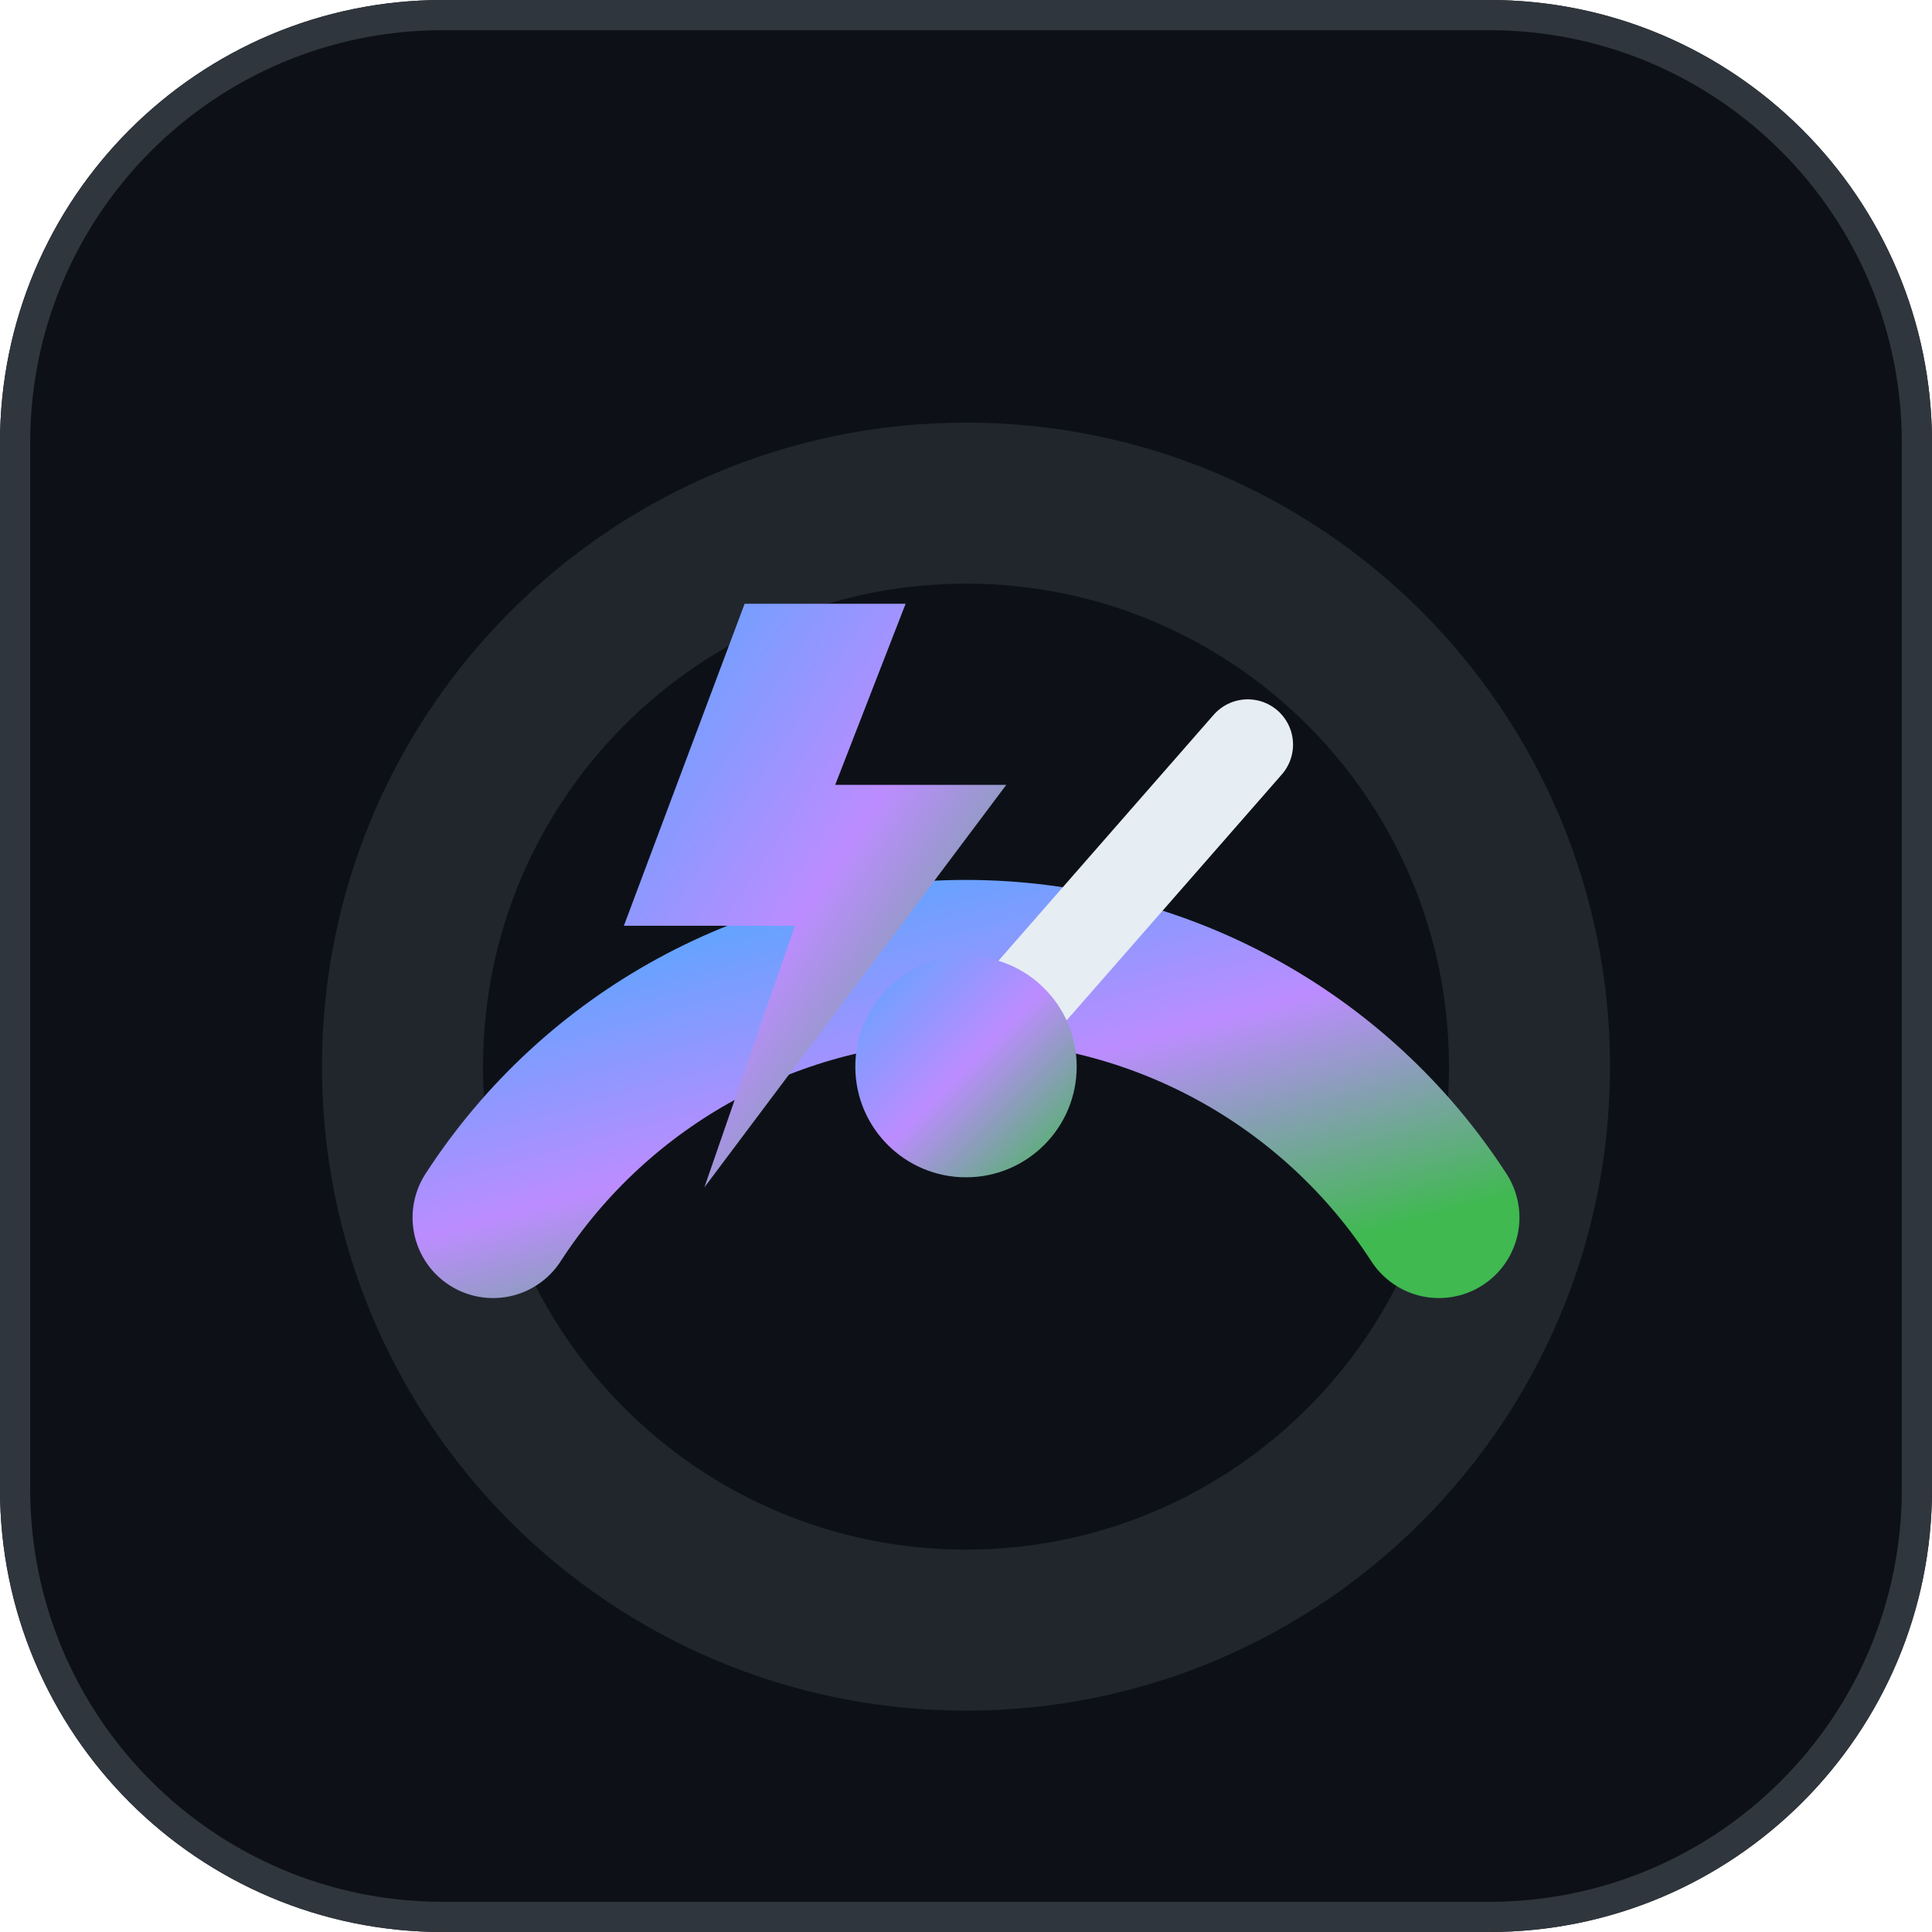
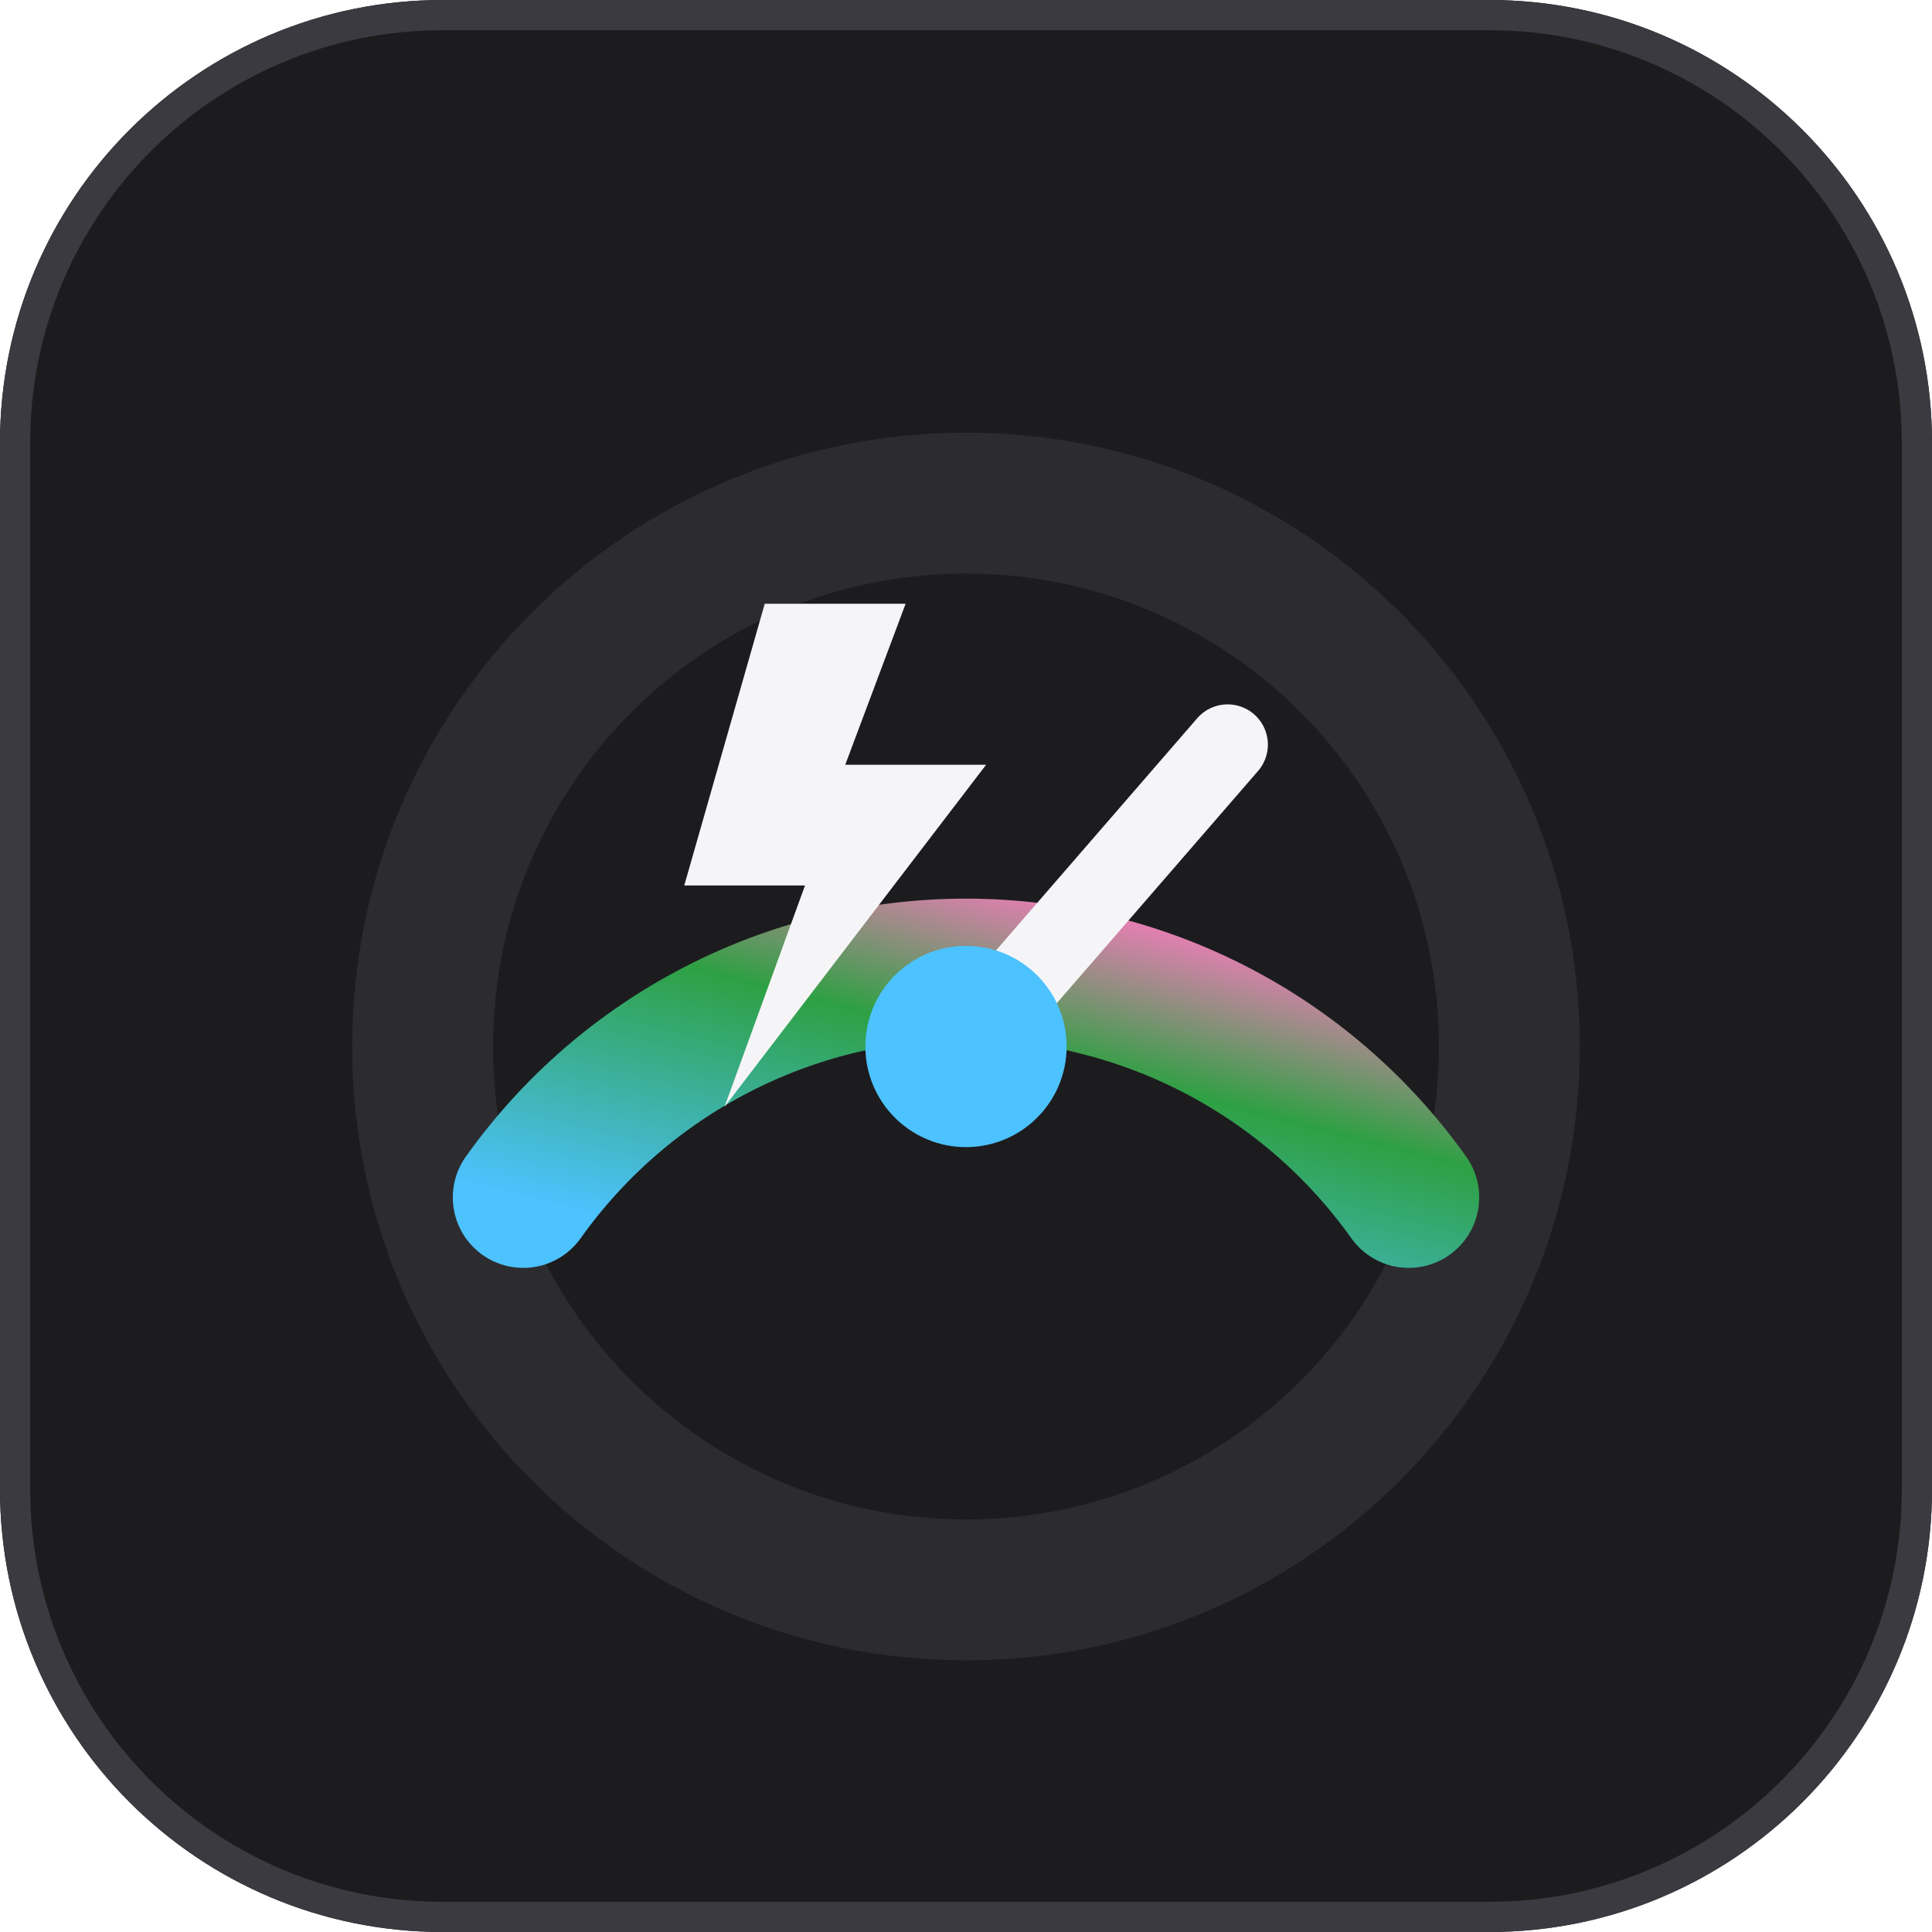
<svg xmlns="http://www.w3.org/2000/svg" width="96" height="96" viewBox="0 0 96 96" role="img" aria-label="NetSpeedTest 图标">
  <defs>
-     <linearGradient id="nst-grad" x1="0" y1="0" x2="1" y2="1">
-       <stop offset="0" stop-color="#58a6ff" />
-       <stop offset="0.5" stop-color="#bc8cff" />
-       <stop offset="1" stop-color="#3fb950" />
+     <linearGradient id="nst-grad" x1="0" y1="1" x2="1" y2="0">
+       <stop offset="0" stop-color="#4cc2ff" />
+       <stop offset="0.6" stop-color="#2ea043" />
+       <stop offset="1" stop-color="#ff7ac3" />
    </linearGradient>
  </defs>
-   <rect width="96" height="96" rx="22" fill="#0d1117" />
-   <rect x="0.75" y="0.75" width="94.5" height="94.5" rx="21.25" fill="none" stroke="#30363d" stroke-width="1.5" />
-   <circle cx="48" cy="53" r="28" fill="none" stroke="#21262d" stroke-width="8" />
-   <path d="M24.5 60.5 A28 28 0 0 1 71.5 60.5" fill="none" stroke="url(#nst-grad)" stroke-width="8" stroke-linecap="round" />
-   <path d="M48 53 L62 37" fill="none" stroke="#e6edf3" stroke-width="4.5" stroke-linecap="round" />
-   <circle cx="48" cy="53" r="5.5" fill="url(#nst-grad)" />
-   <path d="M37 30h8l-3.5 9H50l-15 20 4.5-13H31z" fill="url(#nst-grad)" />
+   <rect width="96" height="96" rx="22" fill="#1c1c1e" />
+   <rect x="0.75" y="0.75" width="94.5" height="94.5" rx="21.25" fill="none" stroke="#3a3a40" stroke-width="1.5" />
+   <circle cx="48" cy="52" r="27" fill="none" stroke="#2c2c30" stroke-width="7" />
+   <path d="M26 59.5 A27 27 0 0 1 70 59.5" fill="none" stroke="url(#nst-grad)" stroke-width="7" stroke-linecap="round" />
+   <path d="M48 52 L61 37" fill="none" stroke="#f5f5f7" stroke-width="4" stroke-linecap="round" />
+   <circle cx="48" cy="52" r="5" fill="#4cc2ff" />
+   <path d="M38 30h7l-3 8h7l-13 17 4-11h-6z" fill="#f5f5f7" />
</svg>
